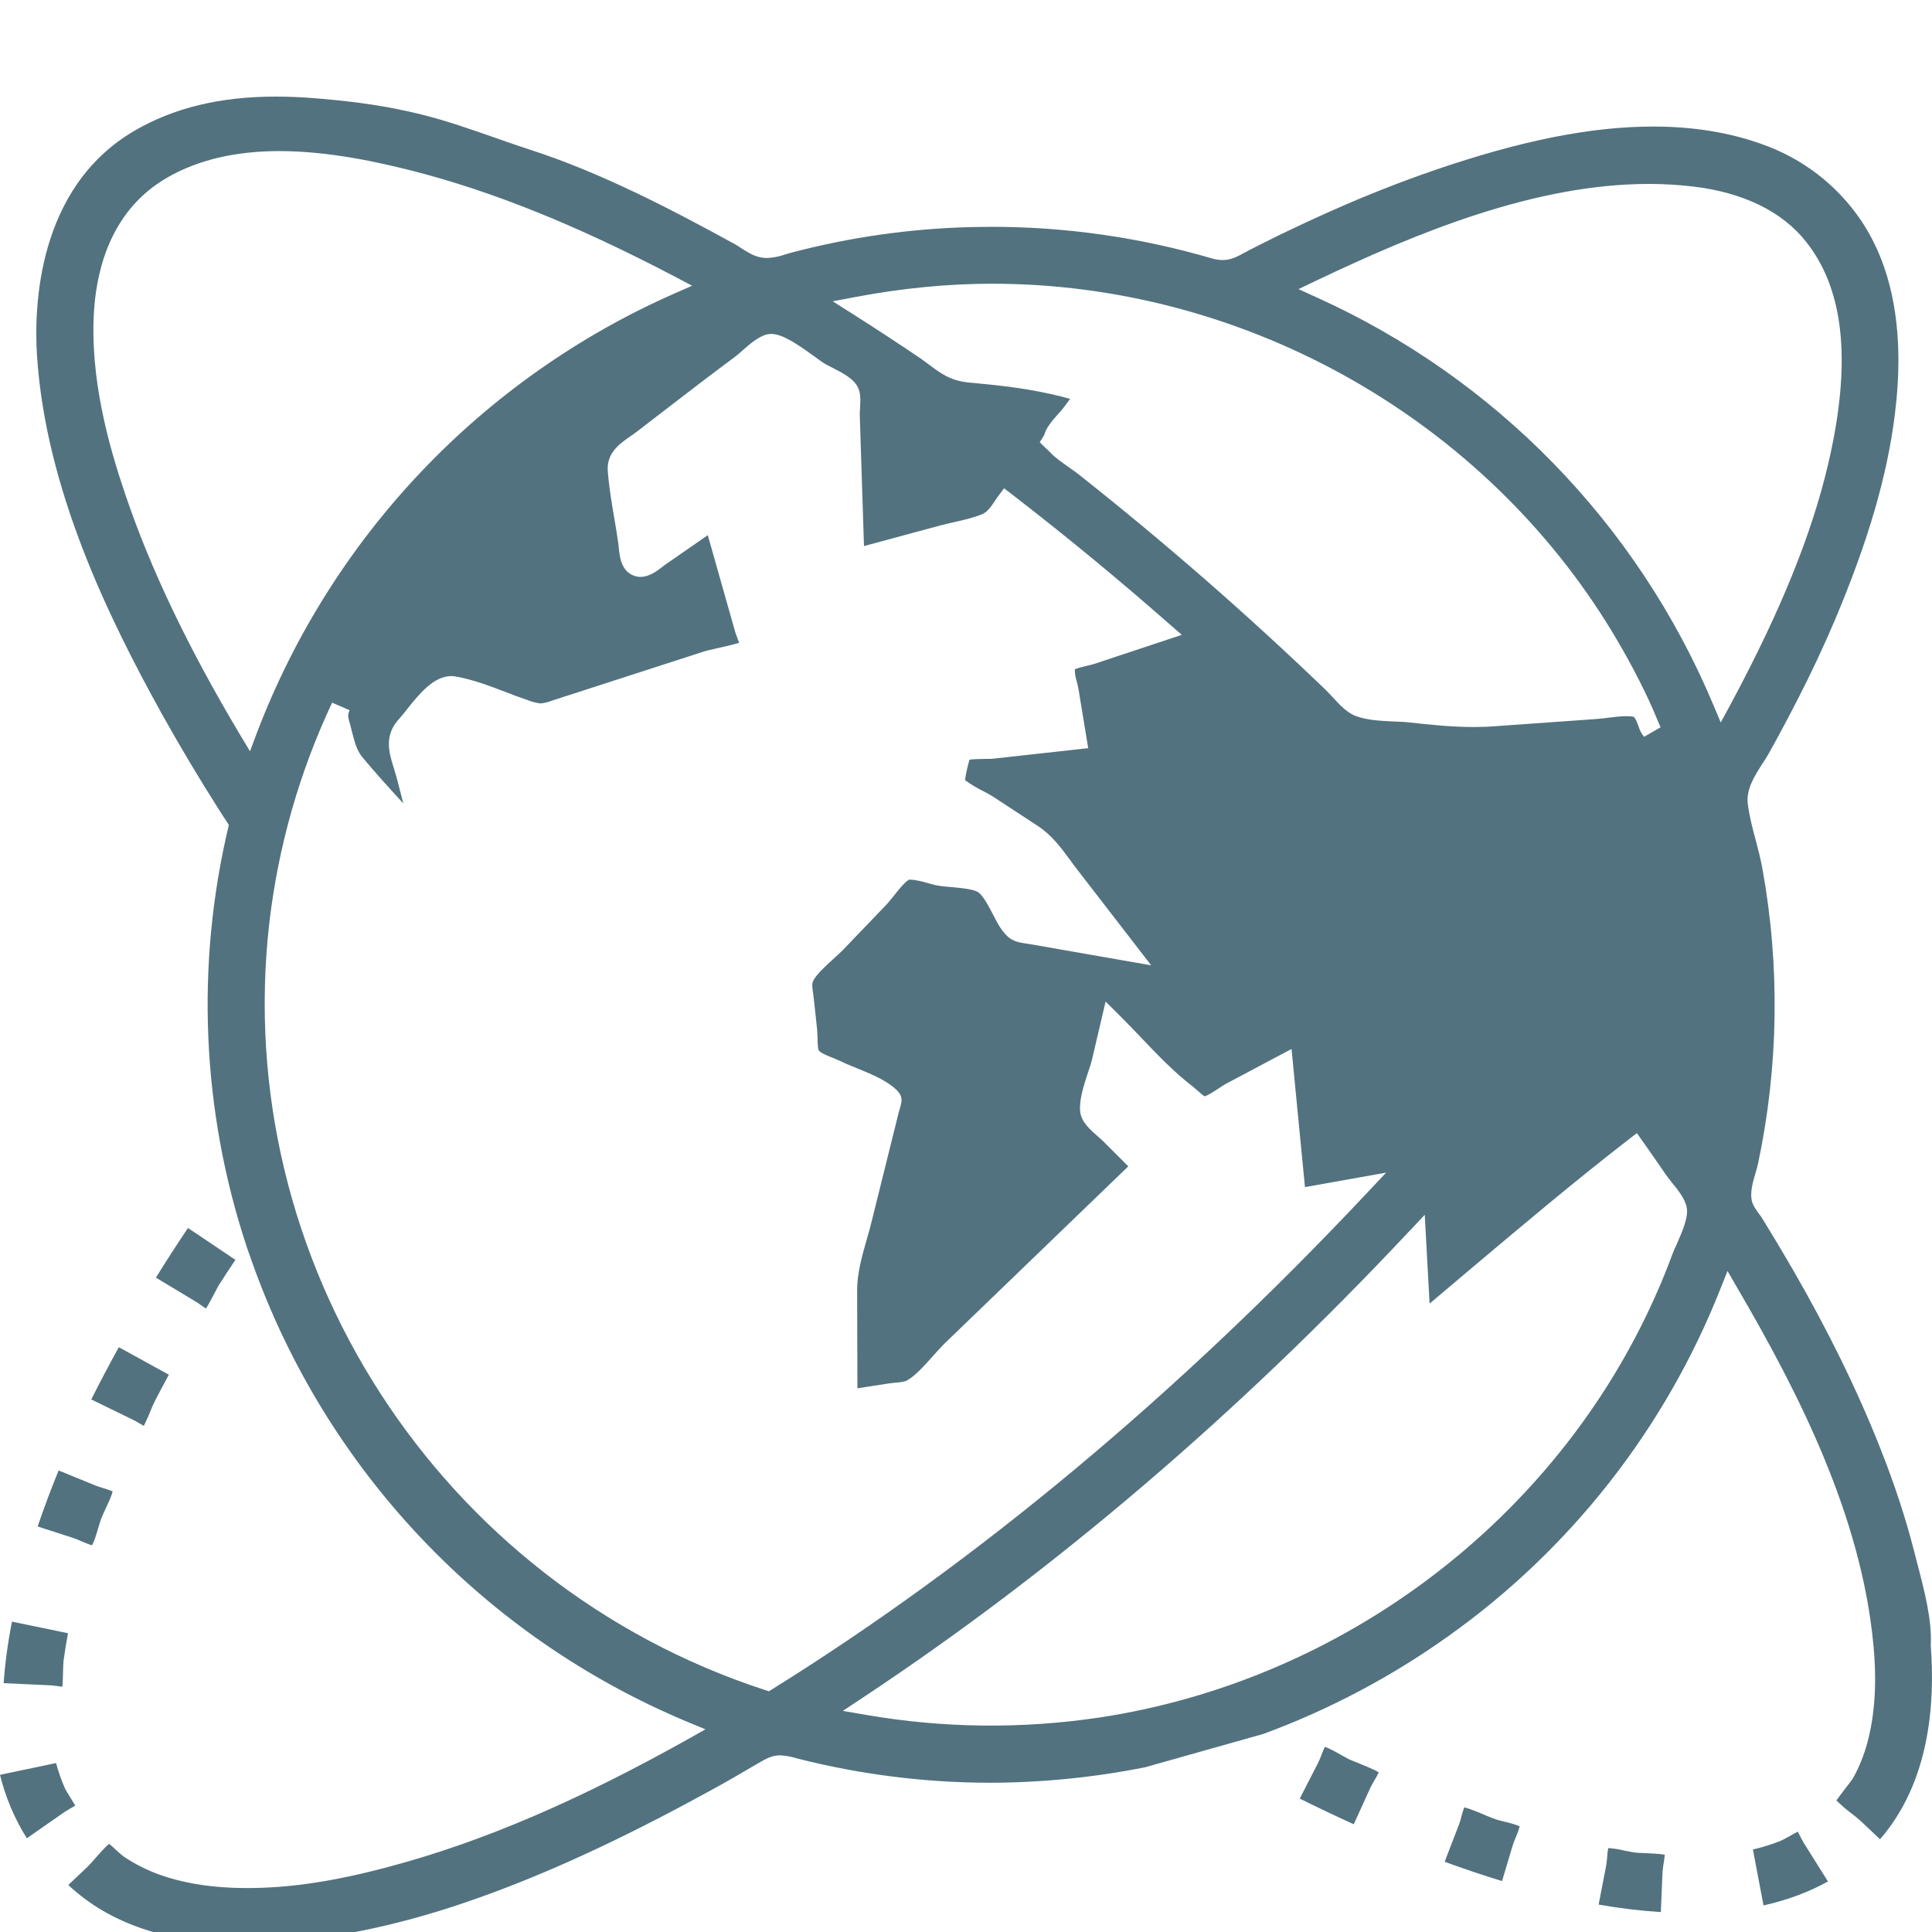
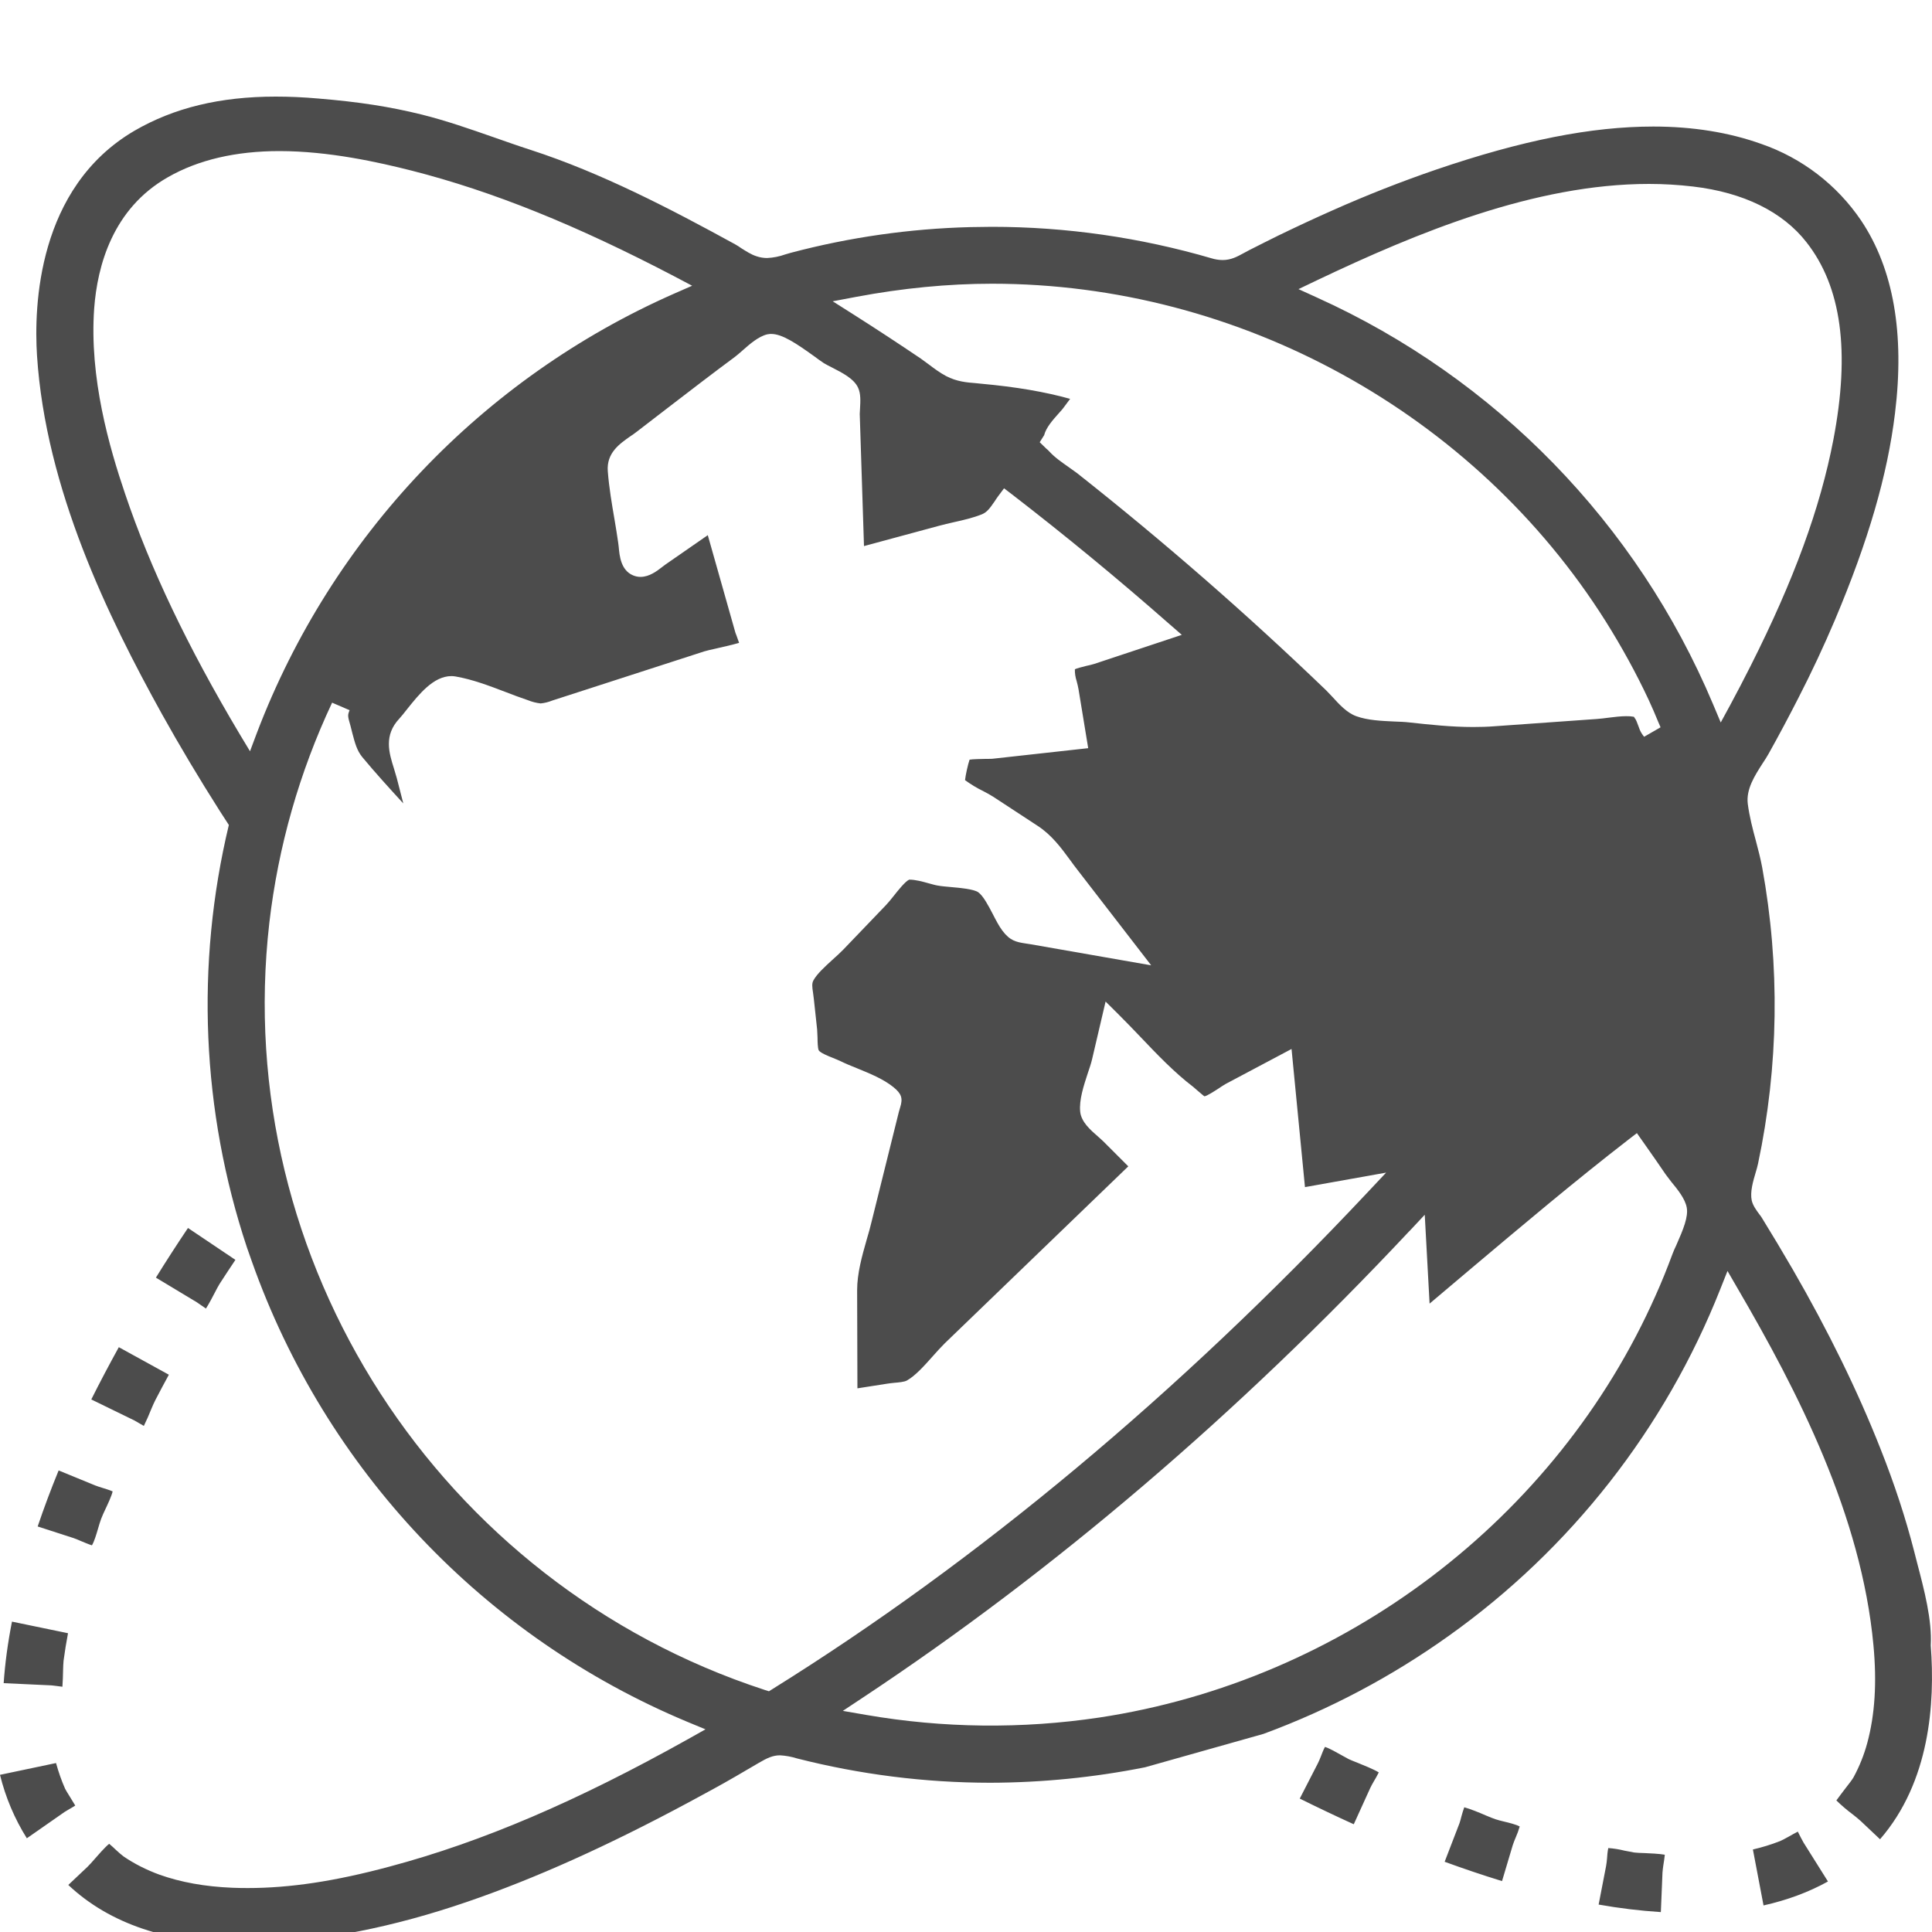
<svg xmlns="http://www.w3.org/2000/svg" width="20" height="20" viewBox="0 0 20 20">
-   <path fill="#093649" fill-rule="evenodd" d="M17.07 1.904c-1.182 0-2.402.505-3.438.998l-.19.091.191.087a8.043 8.043 0 0 1 4.1 4.209l.08.19.099-.182c.072-.133.141-.267.21-.403.449-.89.721-1.635.857-2.342.175-.914.084-1.583-.279-2.045-.246-.315-.652-.515-1.173-.576a3.922 3.922 0 0 0-.457-.027zm-.143 5.535c.01.013.023.048.032.073l.017.045c.013.03.03.053.044.07l.17-.098-.024-.056a5.39 5.39 0 0 0-.099-.228c-.13-.278-.28-.55-.443-.81-1.359-2.158-3.793-3.498-6.354-3.498-.455 0-.928.046-1.406.136l-.244.046.21.133c.238.151.474.306.702.46l.082.06c.057.043.116.087.18.121.11.057.209.066.313.074l.048.005c.364.033.661.084.923.157l-.065.087c-.013.019-.033.04-.054.064-.061.068-.13.146-.15.225l-.046.073.07.068c.005.004.013.01.028.026.057.063.129.112.197.16l.092.066a35.128 35.128 0 0 1 2.578 2.248l.065.068c.07.077.15.165.247.2.118.043.263.049.392.055.057.002.112.004.161.01.212.023.43.047.658.047.073 0 .147-.002.223-.008l1.055-.075c.04-.003.083-.008.127-.014.059-.007.12-.015.177-.015a.412.412 0 0 1 .081.006l.013.02zM2.892 1.564c-.45 0-.839.09-1.153.27-.573.325-.731.918-.764 1.358-.052.719.157 1.44.32 1.92.26.771.648 1.585 1.187 2.489l.106.176.072-.192A8.134 8.134 0 0 1 6.978 3.04l.187-.082-.18-.095c-1.018-.533-1.883-.882-2.721-1.096-.343-.087-.858-.203-1.372-.203zm.546 5.71a7.347 7.347 0 0 0-.65 2.28c-.401 3.5 1.756 6.839 5.128 7.94l.044.014.04-.025c2.122-1.322 4.19-3.048 6.146-5.128l.203-.216-.84.15-.139-1.43-.682.362c-.02.011-.048.03-.078.05-.038.024-.115.075-.142.078-.008-.004-.048-.04-.07-.058l-.045-.039c-.197-.15-.378-.34-.552-.523-.077-.08-.153-.16-.23-.236l-.126-.125-.14.598c-.01.043-.027.093-.045.146-.042.128-.09.274-.078.396.011.107.107.19.184.257.02.018.04.035.056.051l.258.258-1.9 1.832c-.04.04-.083.087-.127.137-.083.093-.177.199-.265.248-.027.015-.085.02-.132.024-.026.003-.05.005-.073.009l-.307.048-.003-1.016c0-.173.05-.353.1-.527.019-.064.037-.128.052-.192l.28-1.127a.933.933 0 0 1 .014-.048c.029-.093.013-.14-.069-.207-.106-.086-.246-.142-.38-.197-.06-.024-.116-.047-.167-.072-.023-.011-.05-.022-.08-.034-.043-.017-.135-.054-.148-.08-.01-.022-.012-.09-.012-.131l-.004-.083-.034-.315-.008-.063c-.01-.065-.014-.1.004-.132.037-.068.122-.144.196-.212.04-.036.08-.072.112-.105l.445-.464c.022-.024.05-.057.078-.093.045-.057.12-.151.16-.168h.003c.06 0 .135.02.195.037.038.01.07.02.096.024.037.007.086.011.14.016.093.008.233.021.28.053.052.037.104.136.15.224.033.064.064.125.1.173.078.105.143.119.242.134l.052.008 1.247.218-.763-.988c-.026-.033-.05-.066-.074-.099-.095-.129-.192-.262-.34-.358l-.458-.3a1.318 1.318 0 0 0-.099-.056 1.241 1.241 0 0 1-.193-.116c.005-.05.03-.164.047-.212.033-.006.124-.007.165-.008.037 0 .068 0 .087-.003l.976-.108-.1-.609a1.006 1.006 0 0 0-.02-.087.365.365 0 0 1-.018-.12c.017-.011.082-.026.12-.036a.99.99 0 0 0 .08-.02l.907-.301-.13-.113a32.878 32.878 0 0 0-1.63-1.343l-.08-.061-.06.08c-.015.02-.028.04-.041.06-.047.068-.077.108-.128.129-.09.036-.192.06-.292.082a4.328 4.328 0 0 0-.156.038l-.773.209L8.9 4.285l.003-.057c.004-.072.009-.153-.02-.214-.042-.093-.162-.154-.267-.208-.034-.017-.065-.033-.088-.047a2.25 2.25 0 0 1-.101-.072c-.181-.13-.329-.23-.443-.23h-.011l-.03.004c-.09.021-.181.1-.261.171-.028.024-.053.047-.075.063-.234.173-.466.352-.698.53l-.317.244c-.021.017-.044.032-.066.047-.11.077-.25.172-.234.364.013.169.042.338.07.501.013.08.027.16.038.24a.76.76 0 0 1 .005.042c.008.09.022.24.148.293.024.01.05.016.077.016.092 0 .17-.06.228-.105l.032-.024.437-.303.286 1.01.014.037.024.068c-.057.017-.2.05-.258.063a1.55 1.55 0 0 0-.099.024l-1.577.51a.445.445 0 0 1-.12.03.505.505 0 0 1-.133-.034 5.541 5.541 0 0 1-.232-.085c-.168-.064-.341-.13-.515-.16a.265.265 0 0 0-.044-.004c-.186 0-.336.189-.457.34-.03.039-.058.073-.082.1-.163.173-.107.355-.056.516l.03.102.067.26c-.143-.156-.29-.317-.425-.48-.056-.069-.076-.147-.102-.245l-.02-.079c-.03-.103-.03-.109-.009-.161l-.181-.078zm11.152 5.47c-1.779 1.897-3.683 3.522-5.66 4.831l-.205.136.243.042a7.593 7.593 0 0 0 2.411.027c2.527-.382 4.734-2.056 5.76-4.37.062-.137.12-.282.175-.43.008-.023.023-.056.04-.092.071-.161.125-.292.107-.388-.017-.09-.092-.184-.16-.266l-.057-.075c-.07-.103-.141-.205-.213-.307l-.086-.122-.082.063c-.561.434-1.112.899-1.645 1.348l-.419.354-.05-.92-.159.17zM2.514 20.12c-.772 0-1.379-.204-1.807-.607l.199-.188a1.32 1.32 0 0 0 .068-.074c.035-.04.11-.127.156-.164.022.018.052.045.07.063.031.028.06.054.078.067.111.076.237.14.374.19.22.078.467.123.753.135.053.002.105.003.158.003.437 0 .905-.07 1.473-.223.955-.255 1.937-.675 3.091-1.321l.176-.099-.186-.077a8.09 8.09 0 0 1-4.51-4.767l-.051-.145a7.977 7.977 0 0 1-.187-4.373l-.092-.142c-.217-.341-.419-.68-.6-1.005C1.121 6.39.472 5.062.383 3.679c-.032-.503.002-1.736 1.008-2.325C1.8 1.116 2.278 1 2.854 1c.14 0 .284.006.442.02.423.035.743.085 1.07.166.252.063.49.146.742.234.127.044.255.09.386.132.728.236 1.447.61 2.116.977.02.011.042.025.063.04.048.03.102.066.159.084a.34.34 0 0 0 .109.018.64.64 0 0 0 .187-.037l.062-.018a8.063 8.063 0 0 1 1.855-.265l.222-.003c.77 0 1.535.11 2.275.326a.4.4 0 0 0 .114.018c.088 0 .151-.035.219-.072l.054-.029c.101-.051.203-.103.305-.153.186-.09.374-.178.564-.262a13.02 13.02 0 0 1 1.068-.42c.892-.304 1.607-.446 2.25-.446.406 0 .782.06 1.117.18a2.06 2.06 0 0 1 1.034.794c.334.499.451 1.17.35 1.994-.078.64-.276 1.32-.622 2.14a12.09 12.09 0 0 1-.375.801c-.1.196-.203.39-.311.583-.018.033-.04.066-.063.101-.08.125-.172.266-.153.419.017.13.05.258.084.383.024.091.048.183.065.274a7.924 7.924 0 0 1-.043 3.068 1.13 1.13 0 0 1-.023.086c-.029.097-.061.207-.042.295.012.052.048.101.08.144.01.012.017.023.023.032.11.178.217.357.322.538.364.63.67 1.253.907 1.854.146.368.26.716.349 1.062l.031.121c.073.278.156.593.141.855.046.6-.01 1.412-.525 2.006l-.199-.188a1.46 1.46 0 0 0-.083-.069 1.7 1.7 0 0 1-.17-.145c.024-.034.066-.088.09-.12.04-.051.076-.098.088-.12a1.65 1.65 0 0 0 .142-.355c.079-.293.1-.623.064-1.01-.125-1.346-.782-2.626-1.409-3.7l-.102-.176-.075.189a8.038 8.038 0 0 1-2.813 3.59 8.15 8.15 0 0 1-1.915 1.013l-1.227.346a8.326 8.326 0 0 1-1.605.16 8.125 8.125 0 0 1-1.998-.252.718.718 0 0 0-.175-.032c-.074 0-.133.027-.223.08l-.236.138c-.16.093-.322.18-.487.269-.838.45-1.588.788-2.294 1.03-.763.262-1.495.407-2.175.428a4.453 4.453 0 0 1-.146.003zm-1.122-5.415l-.447-.218c.088-.176.182-.354.285-.541l.518.285c-.047.087-.095.175-.14.263a1.342 1.342 0 0 0-.04.088 2.46 2.46 0 0 1-.079.179l-.097-.056zm-.808 2.748a.673.673 0 0 0-.05-.006l-.496-.023c.014-.204.042-.414.086-.637l.58.12a5.278 5.278 0 0 0-.046.285 1.47 1.47 0 0 0-.005.098 3.12 3.12 0 0 1-.007.171l-.062-.008zm.367-1.456c-.03-.009-.084-.032-.113-.044a1.076 1.076 0 0 0-.077-.031l-.371-.12c.064-.19.137-.385.217-.58l.378.155a.964.964 0 0 0 .071.024c.028.009.08.024.11.038-.01.047-.053.137-.075.184a1.431 1.431 0 0 0-.044.1c-.012.032-.023.07-.034.108-.018.06-.036.122-.06.164l-.002.002zm-.673 3.033A2.237 2.237 0 0 1 0 18.373l.58-.122c.026.094.057.183.094.266.007.014.027.048.052.087l.053.087c-.021.014-.046.028-.06.036a.852.852 0 0 0-.05.03l-.39.272zm17.867.116a2.01 2.01 0 0 0 .282-.087c.014-.005.049-.024.089-.046.023-.014.063-.035.095-.052l.032.063a.72.72 0 0 0 .027.05l.253.403c-.198.11-.422.193-.667.248l-.11-.579zm-.952.648a5.823 5.823 0 0 1-.644-.078l.077-.398a.861.861 0 0 0 .01-.079c.001-.027.006-.077.013-.108a.973.973 0 0 1 .168.027l.1.019c.023.003.062.005.107.006.05.002.156.007.21.017-.003.03-.01.08-.015.108a.995.995 0 0 0-.009.077l-.017.41zm-3.178-.909c-.183-.083-.37-.172-.56-.266l.186-.362a.809.809 0 0 0 .032-.073c.01-.026.028-.074.043-.1.044.013.126.06.165.082l.082.045c.019.009.052.022.09.037.054.022.17.068.22.1-.012.026-.038.07-.052.094a.914.914 0 0 0-.037.069l-.17.374zm1.534.588c-.195-.06-.394-.127-.594-.2l.154-.4a.922.922 0 0 0 .02-.071c.007-.024.018-.065.029-.093.059.015.168.06.22.083.044.018.081.034.104.041.025.008.058.017.093.025.042.01.124.03.157.05a.939.939 0 0 1-.042.115.932.932 0 0 0-.03.078l-.111.372zm-13.51-5.991l-.425-.256c.104-.168.213-.337.332-.514l.491.33c-.055.082-.11.165-.164.249a1.38 1.38 0 0 0-.046.084c-.021.041-.064.123-.095.171-.021-.013-.086-.06-.093-.064z" opacity=".7" />
+   <path fill="%BLACK%" fill-rule="evenodd" d="M17.07 1.904c-1.182 0-2.402.505-3.438.998l-.19.091.191.087a8.043 8.043 0 0 1 4.1 4.209l.08.19.099-.182c.072-.133.141-.267.21-.403.449-.89.721-1.635.857-2.342.175-.914.084-1.583-.279-2.045-.246-.315-.652-.515-1.173-.576a3.922 3.922 0 0 0-.457-.027zm-.143 5.535c.01.013.023.048.032.073l.017.045c.013.03.03.053.044.07l.17-.098-.024-.056a5.39 5.39 0 0 0-.099-.228c-.13-.278-.28-.55-.443-.81-1.359-2.158-3.793-3.498-6.354-3.498-.455 0-.928.046-1.406.136l-.244.046.21.133c.238.151.474.306.702.46l.082.06c.057.043.116.087.18.121.11.057.209.066.313.074l.048.005c.364.033.661.084.923.157l-.065.087c-.013.019-.033.04-.054.064-.061.068-.13.146-.15.225l-.046.073.07.068c.005.004.013.01.028.026.057.063.129.112.197.16l.092.066a35.128 35.128 0 0 1 2.578 2.248l.065.068c.07.077.15.165.247.2.118.043.263.049.392.055.057.002.112.004.161.01.212.023.43.047.658.047.073 0 .147-.002.223-.008l1.055-.075c.04-.003.083-.008.127-.014.059-.007.12-.015.177-.015a.412.412 0 0 1 .081.006l.013.02zM2.892 1.564c-.45 0-.839.09-1.153.27-.573.325-.731.918-.764 1.358-.052.719.157 1.44.32 1.92.26.771.648 1.585 1.187 2.489l.106.176.072-.192A8.134 8.134 0 0 1 6.978 3.04l.187-.082-.18-.095c-1.018-.533-1.883-.882-2.721-1.096-.343-.087-.858-.203-1.372-.203zm.546 5.71a7.347 7.347 0 0 0-.65 2.28c-.401 3.5 1.756 6.839 5.128 7.94l.044.014.04-.025c2.122-1.322 4.19-3.048 6.146-5.128l.203-.216-.84.15-.139-1.43-.682.362c-.02.011-.048.03-.078.05-.038.024-.115.075-.142.078-.008-.004-.048-.04-.07-.058l-.045-.039c-.197-.15-.378-.34-.552-.523-.077-.08-.153-.16-.23-.236l-.126-.125-.14.598c-.01.043-.027.093-.045.146-.042.128-.09.274-.078.396.011.107.107.19.184.257.02.018.04.035.056.051l.258.258-1.9 1.832c-.04.04-.083.087-.127.137-.083.093-.177.199-.265.248-.027.015-.085.02-.132.024-.026.003-.05.005-.073.009l-.307.048-.003-1.016c0-.173.05-.353.1-.527.019-.064.037-.128.052-.192l.28-1.127a.933.933 0 0 1 .014-.048c.029-.093.013-.14-.069-.207-.106-.086-.246-.142-.38-.197-.06-.024-.116-.047-.167-.072-.023-.011-.05-.022-.08-.034-.043-.017-.135-.054-.148-.08-.01-.022-.012-.09-.012-.131l-.004-.083-.034-.315-.008-.063c-.01-.065-.014-.1.004-.132.037-.068.122-.144.196-.212.04-.036.08-.072.112-.105l.445-.464c.022-.024.05-.057.078-.093.045-.057.12-.151.16-.168h.003c.06 0 .135.02.195.037.038.01.07.02.096.024.037.007.086.011.14.016.093.008.233.021.28.053.052.037.104.136.15.224.033.064.064.125.1.173.078.105.143.119.242.134l.052.008 1.247.218-.763-.988c-.026-.033-.05-.066-.074-.099-.095-.129-.192-.262-.34-.358l-.458-.3a1.318 1.318 0 0 0-.099-.056 1.241 1.241 0 0 1-.193-.116c.005-.05.03-.164.047-.212.033-.006.124-.007.165-.008.037 0 .068 0 .087-.003l.976-.108-.1-.609a1.006 1.006 0 0 0-.02-.087.365.365 0 0 1-.018-.12c.017-.011.082-.026.12-.036a.99.99 0 0 0 .08-.02l.907-.301-.13-.113a32.878 32.878 0 0 0-1.63-1.343l-.08-.061-.06.08c-.015.02-.028.04-.041.06-.047.068-.077.108-.128.129-.09.036-.192.06-.292.082a4.328 4.328 0 0 0-.156.038l-.773.209L8.9 4.285l.003-.057c.004-.072.009-.153-.02-.214-.042-.093-.162-.154-.267-.208-.034-.017-.065-.033-.088-.047a2.25 2.25 0 0 1-.101-.072c-.181-.13-.329-.23-.443-.23h-.011l-.03.004c-.09.021-.181.1-.261.171-.028.024-.053.047-.075.063-.234.173-.466.352-.698.53l-.317.244c-.021.017-.044.032-.066.047-.11.077-.25.172-.234.364.013.169.042.338.07.501.013.08.027.16.038.24a.76.76 0 0 1 .005.042c.008.09.022.24.148.293.024.01.05.016.077.016.092 0 .17-.06.228-.105l.032-.024.437-.303.286 1.01.014.037.024.068c-.057.017-.2.05-.258.063a1.55 1.55 0 0 0-.099.024l-1.577.51a.445.445 0 0 1-.12.03.505.505 0 0 1-.133-.034 5.541 5.541 0 0 1-.232-.085c-.168-.064-.341-.13-.515-.16a.265.265 0 0 0-.044-.004c-.186 0-.336.189-.457.34-.03.039-.058.073-.082.1-.163.173-.107.355-.056.516l.03.102.067.26c-.143-.156-.29-.317-.425-.48-.056-.069-.076-.147-.102-.245l-.02-.079c-.03-.103-.03-.109-.009-.161l-.181-.078zm11.152 5.47c-1.779 1.897-3.683 3.522-5.66 4.831l-.205.136.243.042a7.593 7.593 0 0 0 2.411.027c2.527-.382 4.734-2.056 5.76-4.37.062-.137.12-.282.175-.43.008-.023.023-.056.04-.092.071-.161.125-.292.107-.388-.017-.09-.092-.184-.16-.266l-.057-.075c-.07-.103-.141-.205-.213-.307l-.086-.122-.082.063c-.561.434-1.112.899-1.645 1.348l-.419.354-.05-.92-.159.17zM2.514 20.12c-.772 0-1.379-.204-1.807-.607l.199-.188a1.32 1.32 0 0 0 .068-.074c.035-.04.11-.127.156-.164.022.018.052.045.07.063.031.028.06.054.078.067.111.076.237.14.374.19.22.078.467.123.753.135.053.002.105.003.158.003.437 0 .905-.07 1.473-.223.955-.255 1.937-.675 3.091-1.321l.176-.099-.186-.077a8.09 8.09 0 0 1-4.51-4.767l-.051-.145a7.977 7.977 0 0 1-.187-4.373l-.092-.142c-.217-.341-.419-.68-.6-1.005C1.121 6.39.472 5.062.383 3.679c-.032-.503.002-1.736 1.008-2.325C1.8 1.116 2.278 1 2.854 1c.14 0 .284.006.442.02.423.035.743.085 1.07.166.252.063.49.146.742.234.127.044.255.09.386.132.728.236 1.447.61 2.116.977.02.011.042.025.063.04.048.03.102.066.159.084a.34.34 0 0 0 .109.018.64.64 0 0 0 .187-.037l.062-.018a8.063 8.063 0 0 1 1.855-.265l.222-.003c.77 0 1.535.11 2.275.326a.4.4 0 0 0 .114.018c.088 0 .151-.035.219-.072l.054-.029c.101-.051.203-.103.305-.153.186-.09.374-.178.564-.262a13.02 13.02 0 0 1 1.068-.42c.892-.304 1.607-.446 2.25-.446.406 0 .782.06 1.117.18a2.06 2.06 0 0 1 1.034.794c.334.499.451 1.17.35 1.994-.078.64-.276 1.32-.622 2.14a12.09 12.09 0 0 1-.375.801c-.1.196-.203.39-.311.583-.018.033-.04.066-.063.101-.08.125-.172.266-.153.419.017.13.05.258.084.383.024.091.048.183.065.274a7.924 7.924 0 0 1-.043 3.068 1.13 1.13 0 0 1-.023.086c-.029.097-.061.207-.042.295.012.052.048.101.08.144.01.012.017.023.023.032.11.178.217.357.322.538.364.63.67 1.253.907 1.854.146.368.26.716.349 1.062l.031.121c.073.278.156.593.141.855.046.6-.01 1.412-.525 2.006l-.199-.188a1.46 1.46 0 0 0-.083-.069 1.7 1.7 0 0 1-.17-.145c.024-.034.066-.088.09-.12.04-.051.076-.098.088-.12a1.65 1.65 0 0 0 .142-.355c.079-.293.1-.623.064-1.01-.125-1.346-.782-2.626-1.409-3.7l-.102-.176-.075.189a8.038 8.038 0 0 1-2.813 3.59 8.15 8.15 0 0 1-1.915 1.013l-1.227.346a8.326 8.326 0 0 1-1.605.16 8.125 8.125 0 0 1-1.998-.252.718.718 0 0 0-.175-.032c-.074 0-.133.027-.223.08l-.236.138c-.16.093-.322.18-.487.269-.838.45-1.588.788-2.294 1.03-.763.262-1.495.407-2.175.428a4.453 4.453 0 0 1-.146.003zm-1.122-5.415l-.447-.218c.088-.176.182-.354.285-.541l.518.285c-.047.087-.095.175-.14.263a1.342 1.342 0 0 0-.04.088 2.46 2.46 0 0 1-.079.179l-.097-.056zm-.808 2.748a.673.673 0 0 0-.05-.006l-.496-.023c.014-.204.042-.414.086-.637l.58.12a5.278 5.278 0 0 0-.046.285 1.47 1.47 0 0 0-.005.098 3.12 3.12 0 0 1-.007.171l-.062-.008zm.367-1.456c-.03-.009-.084-.032-.113-.044a1.076 1.076 0 0 0-.077-.031l-.371-.12c.064-.19.137-.385.217-.58l.378.155a.964.964 0 0 0 .071.024c.028.009.08.024.11.038-.01.047-.053.137-.075.184a1.431 1.431 0 0 0-.044.1c-.012.032-.023.07-.034.108-.018.06-.036.122-.06.164l-.002.002zm-.673 3.033A2.237 2.237 0 0 1 0 18.373l.58-.122c.026.094.057.183.094.266.007.014.027.048.052.087l.053.087c-.021.014-.046.028-.06.036a.852.852 0 0 0-.05.03l-.39.272zm17.867.116a2.01 2.01 0 0 0 .282-.087c.014-.005.049-.024.089-.046.023-.014.063-.035.095-.052l.032.063a.72.72 0 0 0 .027.05l.253.403c-.198.11-.422.193-.667.248l-.11-.579zm-.952.648a5.823 5.823 0 0 1-.644-.078l.077-.398a.861.861 0 0 0 .01-.079c.001-.027.006-.077.013-.108a.973.973 0 0 1 .168.027l.1.019c.023.003.062.005.107.006.05.002.156.007.21.017-.003.03-.01.08-.015.108a.995.995 0 0 0-.009.077l-.017.41zm-3.178-.909c-.183-.083-.37-.172-.56-.266l.186-.362a.809.809 0 0 0 .032-.073c.01-.026.028-.074.043-.1.044.013.126.06.165.082l.082.045c.019.009.052.022.09.037.054.022.17.068.22.1-.012.026-.038.07-.052.094a.914.914 0 0 0-.037.069l-.17.374zm1.534.588c-.195-.06-.394-.127-.594-.2l.154-.4a.922.922 0 0 0 .02-.071c.007-.024.018-.065.029-.093.059.015.168.06.22.083.044.018.081.034.104.041.025.008.058.017.093.025.042.01.124.03.157.05a.939.939 0 0 1-.042.115.932.932 0 0 0-.03.078l-.111.372zm-13.51-5.991l-.425-.256c.104-.168.213-.337.332-.514l.491.33c-.055.082-.11.165-.164.249a1.38 1.38 0 0 0-.046.084c-.021.041-.064.123-.095.171-.021-.013-.086-.06-.093-.064z" opacity=".7" />
</svg>
